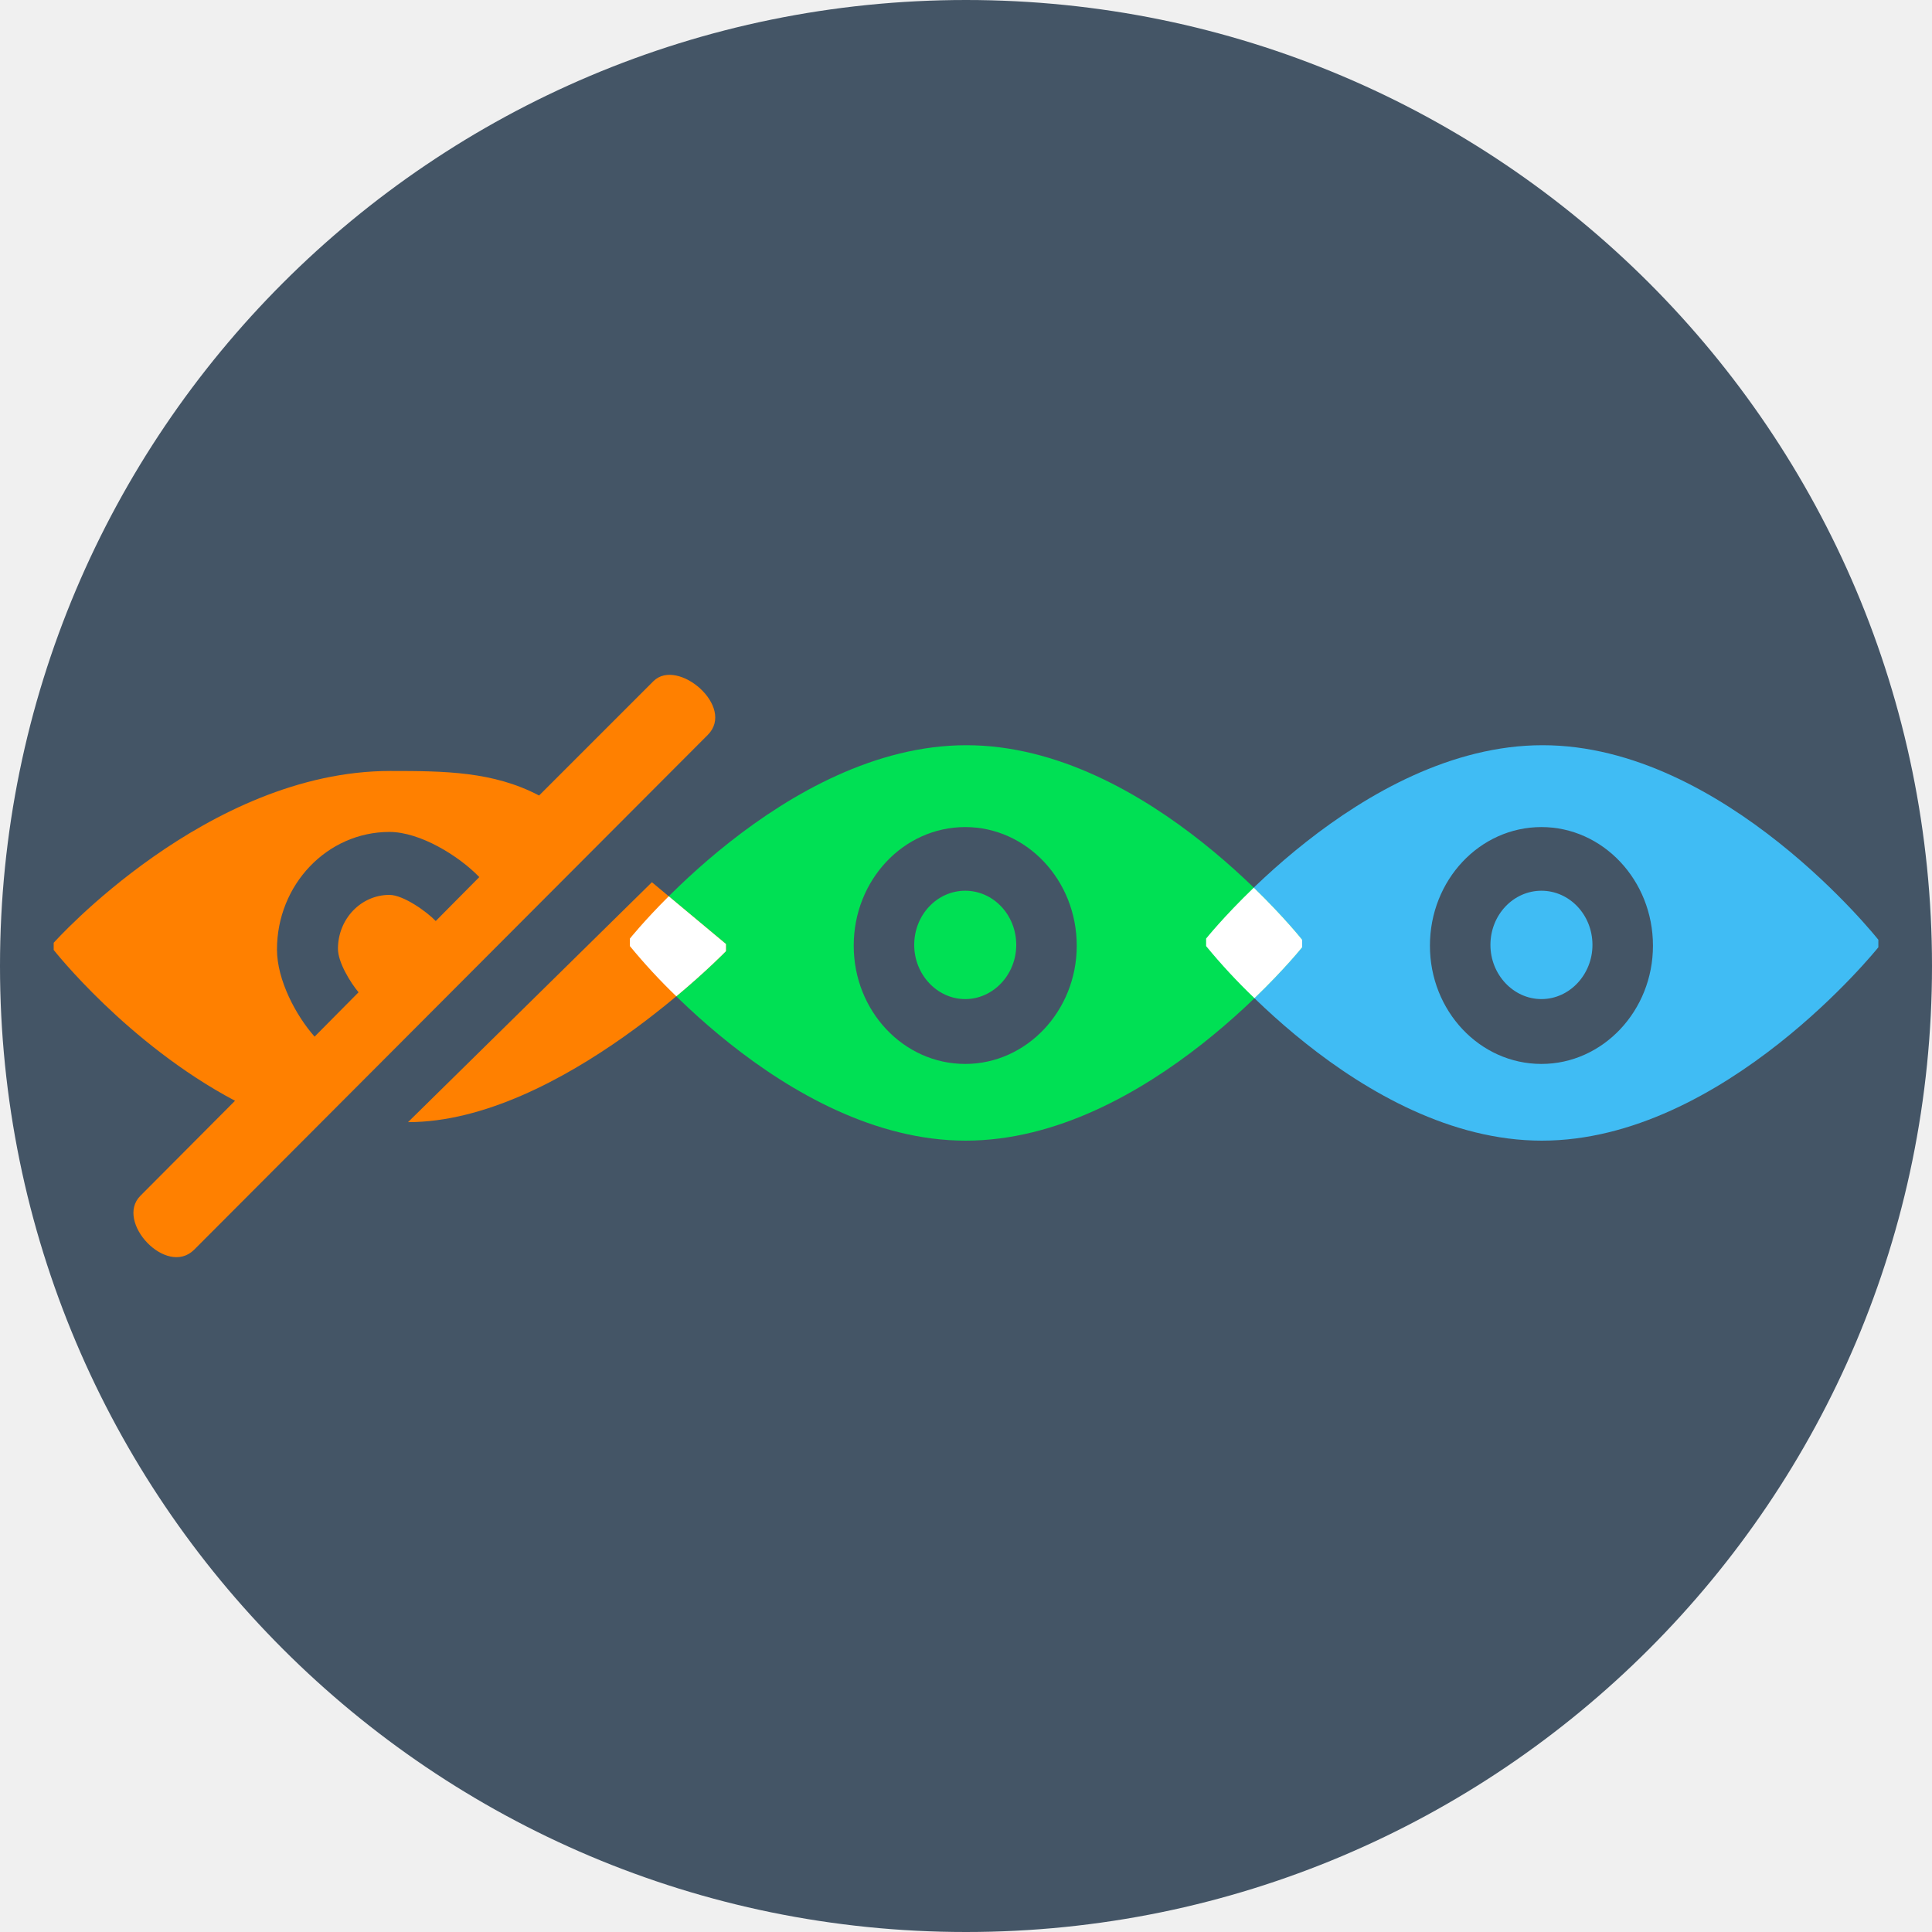
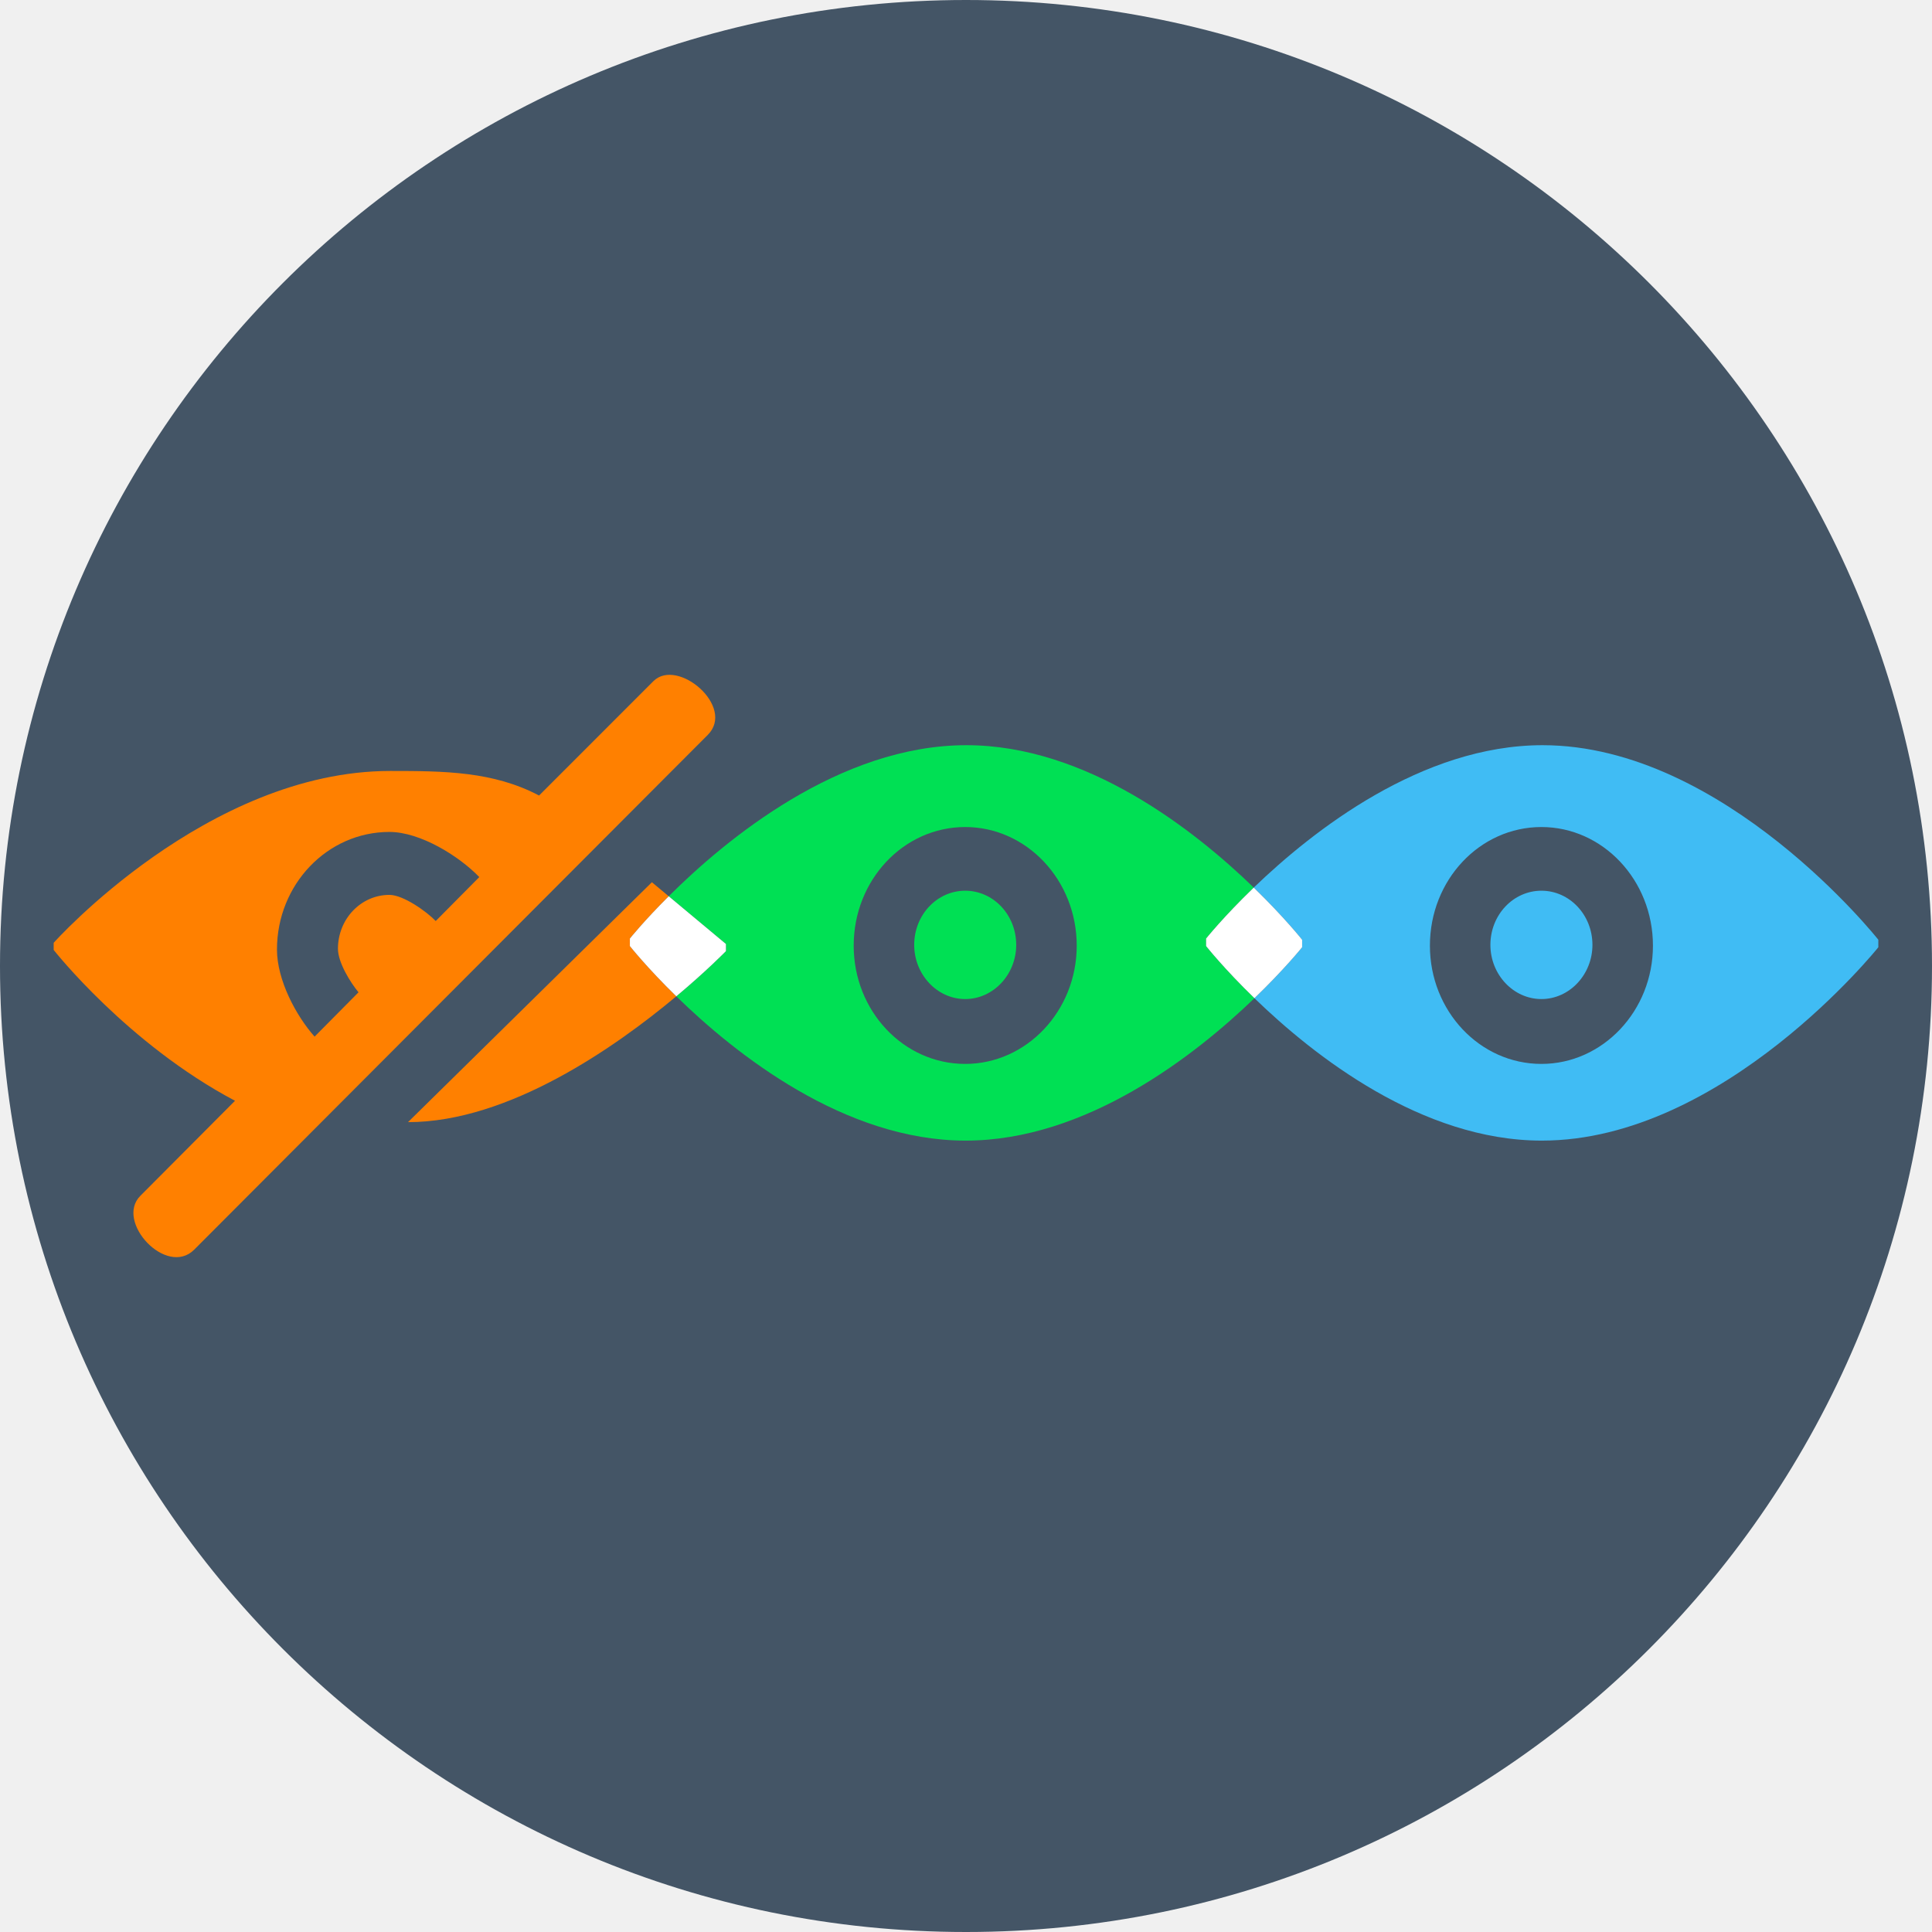
- <svg xmlns="http://www.w3.org/2000/svg" viewBox="0 0 1080 1080" xml:space="preserve" style="fill-rule:evenodd;clip-rule:evenodd;stroke-linejoin:round;stroke-miterlimit:2">
-   <g>
-     <path style="fill:none" d="M0 0h1080v1080H0z" />
-     <circle cx="540" cy="540" r="540" style="fill:#456" />
-     <path d="M268.511 353c-4.6 0-8.51 4.89-8.51 4.89v.19s3.89 4.92 8.49 4.92 8.51-4.89 8.51-4.89v-.19s-3.89-4.92-8.49-4.92m-.03 8.06c-1.56 0-2.82-1.34-2.82-2.99 0-1.66 1.26-3 2.82-3 1.55 0 2.82 1.34 2.82 3 0 1.65-1.27 2.99-2.82 2.99m0-4.38c-.71 0-1.29.61-1.29 1.37 0 .75.58 1.37 1.29 1.37.71 0 1.29-.62 1.29-1.37 0-.76-.58-1.37-1.29-1.37" style="fill:#40bcf4" transform="translate(-5073.177 -7386.593) scale(22.1053)" />
-     <path d="M268.511 353c-4.6 0-8.51 4.89-8.51 4.89v.19s3.89 4.92 8.49 4.92 8.51-4.89 8.51-4.89v-.19s-3.89-4.92-8.49-4.92m-.03 8.06c-1.56 0-2.82-1.34-2.82-2.99 0-1.66 1.26-3 2.82-3 1.55 0 2.82 1.34 2.82 3 0 1.65-1.27 2.99-2.82 2.99m0-4.38c-.71 0-1.29.61-1.29 1.37 0 .75.58 1.37 1.29 1.37.71 0 1.29-.62 1.29-1.37 0-.76-.58-1.37-1.29-1.37" style="fill:#00e054" transform="translate(-5395.284 -7386.593) scale(22.1053)" />
-     <path d="M248.481 356.24c-.72 0-1.3.61-1.3 1.36 0 .35.32.86.52 1.1l-1.11 1.12c-.47-.53-.95-1.43-.95-2.2 0-1.64 1.27-2.97 2.84-2.97.78 0 1.76.61 2.27 1.14l-1.1 1.11c-.23-.24-.82-.66-1.17-.66m.02-3.13c-4.63 0-8.5 4.34-8.5 4.34v.18s1.86 2.37 4.58 3.81l-2.39 2.4c-.65.65.66 2.06 1.36 1.36l12.97-13c.71-.71-.76-1.96-1.37-1.36l-2.89 2.89c-1.16-.61-2.39-.62-3.76-.62m.45 8.87c3.84 0 8.03-4.32 8.03-4.32v-.18l-1.87-1.56-6.16 6.06Z" style="fill:#ff8000" transform="translate(-5281.767 -7384.16) scale(22.1323)" />
-     <path d="M261.207 356.602c.773.75 1.223 1.318 1.223 1.318v.19s-.443.554-1.206 1.288a15.054 15.054 0 0 1-1.223-1.318v-.19s.443-.554 1.206-1.288Z" style="fill:#fff" transform="translate(-5073.177 -7386.593) scale(22.1053)" />
-     <path d="m260.983 356.82 1.447 1.207v.181s-.476.491-1.255 1.142a14.87 14.87 0 0 1-1.174-1.27v-.19s.357-.447.982-1.07Z" style="fill:#fff" transform="translate(-5395.284 -7386.593) scale(22.1053)" />
-   </g>
+ <svg xmlns="http://www.w3.org/2000/svg" viewBox="0 0 100 100" xml:space="preserve" style="fill-rule:evenodd;clip-rule:evenodd;stroke-linejoin:round;stroke-miterlimit:2">
+   <circle cx="50" cy="50" r="50" style="fill:#456" />
+   <path d="M64.93 51.667c1.561-1.504 2.468-2.637 2.468-2.637v-.389s-.92-1.163-2.504-2.699c3.079-2.965 8.704-7.371 14.951-7.371 9.415 0 17.377 10.07 17.377 10.07v.389s-8.003 10.008-17.418 10.008c-6.215 0-11.798-4.388-14.874-7.371Zm14.854 3.401c3.172 0 5.772-2.743 5.772-6.12 0-3.398-2.6-6.141-5.772-6.141-3.193 0-5.772 2.743-5.772 6.141 0 3.377 2.579 6.12 5.772 6.12Zm0-8.965c1.453 0 2.64 1.248 2.64 2.804 0 1.535-1.187 2.804-2.64 2.804-1.454 0-2.641-1.269-2.641-2.804 0-1.556 1.187-2.804 2.641-2.804Z" style="fill:#40bcf4" />
+   <path d="M34.613 46.39c2.955-2.946 8.837-7.819 15.407-7.819 6.216 0 11.798 4.388 14.874 7.371-1.561 1.504-2.467 2.637-2.467 2.637v.389s.919 1.163 2.503 2.699c-3.078 2.965-8.704 7.371-14.95 7.371-6.285 0-11.921-4.486-14.975-7.469 1.594-1.334 2.57-2.34 2.57-2.34v-.368l-2.962-2.471Zm15.346 8.678c3.173 0 5.772-2.743 5.772-6.12 0-3.398-2.599-6.141-5.772-6.141-3.193 0-5.772 2.743-5.772 6.141 0 3.377 2.579 6.12 5.772 6.12Zm0-8.965c1.453 0 2.64 1.248 2.64 2.804 0 1.535-1.187 2.804-2.64 2.804s-2.64-1.269-2.64-2.804c0-1.556 1.187-2.804 2.64-2.804Z" style="fill:#00e054" />
+   <path d="M34.613 46.39c-1.28 1.275-2.011 2.189-2.011 2.189v.389s.881 1.114 2.403 2.601c-3.137 2.622-8.669 6.513-13.886 6.513l12.623-12.418.871.726Zm-14.416-6.485c2.807 0 5.328.021 7.705 1.271l5.922-5.923c1.251-1.229 4.263 1.332 2.808 2.787L10.053 64.681c-1.435 1.435-4.119-1.455-2.787-2.787l4.898-4.918c-5.575-2.951-9.386-7.808-9.386-7.808v-.369s7.931-8.894 17.419-8.894Zm-.041 6.414c.717 0 1.926.861 2.397 1.353l2.255-2.275c-1.046-1.086-3.054-2.336-4.652-2.336-3.218 0-5.82 2.726-5.82 6.087 0 1.577.983 3.422 1.947 4.508l2.274-2.295c-.41-.492-1.065-1.537-1.065-2.254 0-1.537 1.188-2.788 2.664-2.788Z" style="fill:#ff8000" />
+   <path d="M64.894 45.942c1.584 1.536 2.504 2.699 2.504 2.699v.389s-.907 1.133-2.468 2.637c-1.584-1.536-2.503-2.699-2.503-2.699v-.389s.906-1.133 2.467-2.637ZM34.613 46.39l2.962 2.471v.368s-.976 1.006-2.57 2.34c-1.522-1.487-2.403-2.601-2.403-2.601v-.389s.731-.914 2.011-2.189Z" style="fill:#fff" />
</svg>
